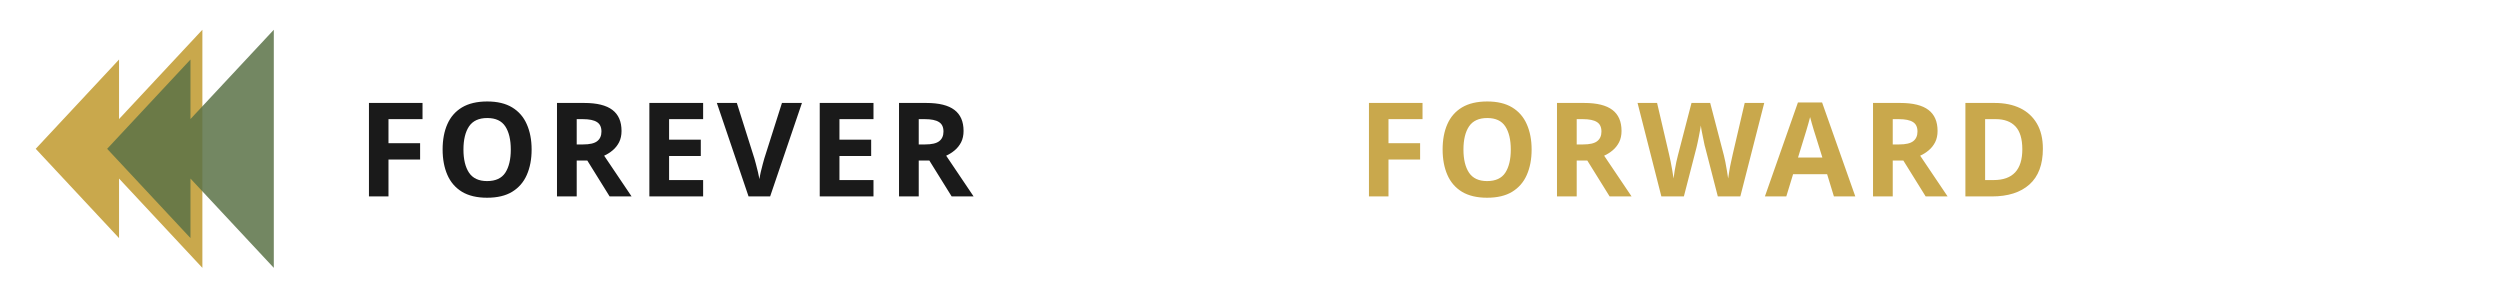
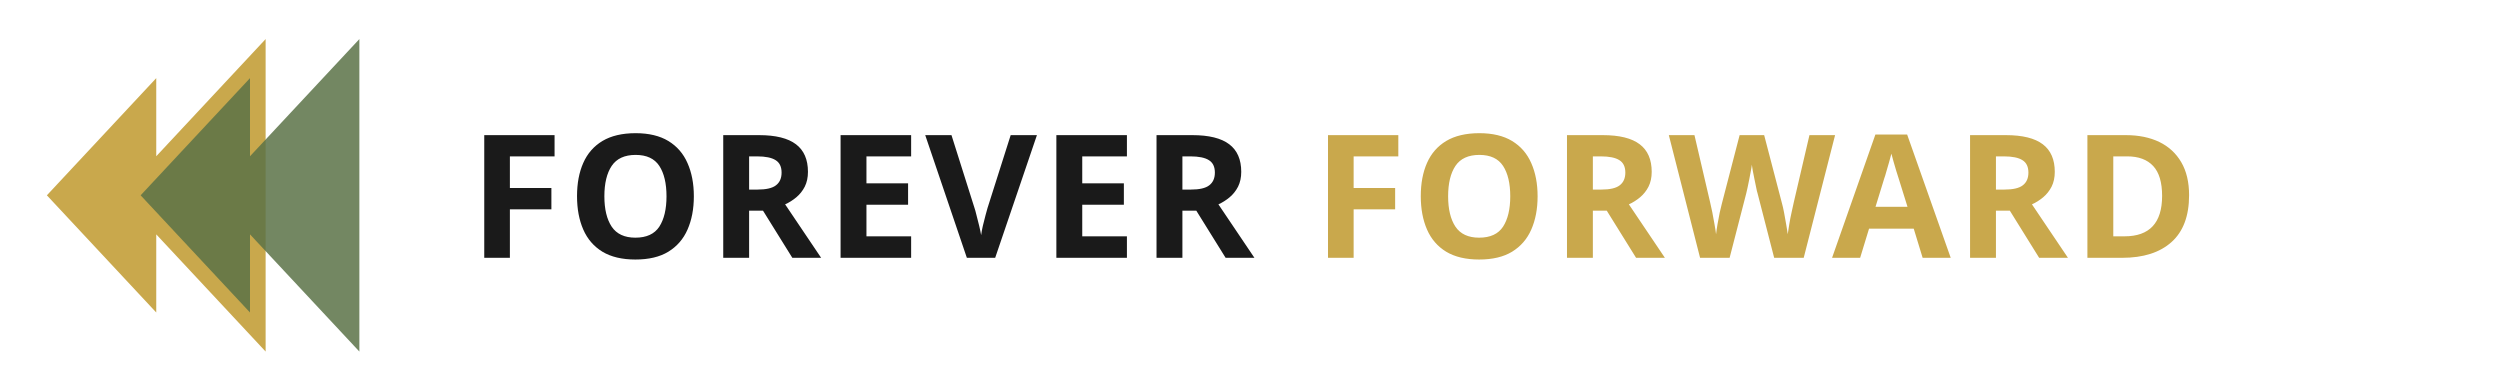
- <svg xmlns="http://www.w3.org/2000/svg" viewBox="0 0 420 50" width="420" height="50">
+ <svg xmlns="http://www.w3.org/2000/svg" viewBox="0 0 320 50" width="320" height="50">
  <g id="icon" transform="translate(0,5)">
    <path d="M6,20 L20,5 L20,15 L34,0 L34,40 L20,25 L20,35 Z" fill="#C9A84C" />
    <path d="M18,20 L32,5 L32,15 L46,0 L46,40 L32,25 L32,35 Z" fill="#5A7247" opacity="0.85" />
  </g>
  <g id="wordmark">
-     <text x="60" y="33" font-family="Poppins, sans-serif" font-weight="700" font-size="22" fill="#1A1A1A" letter-spacing="1">FOREVER</text>
-     <text x="228" y="33" font-family="Poppins, sans-serif" font-weight="700" font-size="22" fill="#C9A84C" letter-spacing="1">FORWARD</text>
+     <text x="60" y="33" font-family="Poppins, sans-serif" font-weight="700" font-size="22" fill="#1A1A1A" letter-spacing="0.5">FOREVER</text>
+     <text x="168" y="33" font-family="Poppins, sans-serif" font-weight="700" font-size="22" fill="#C9A84C" letter-spacing="0.5">FORWARD</text>
  </g>
</svg>
